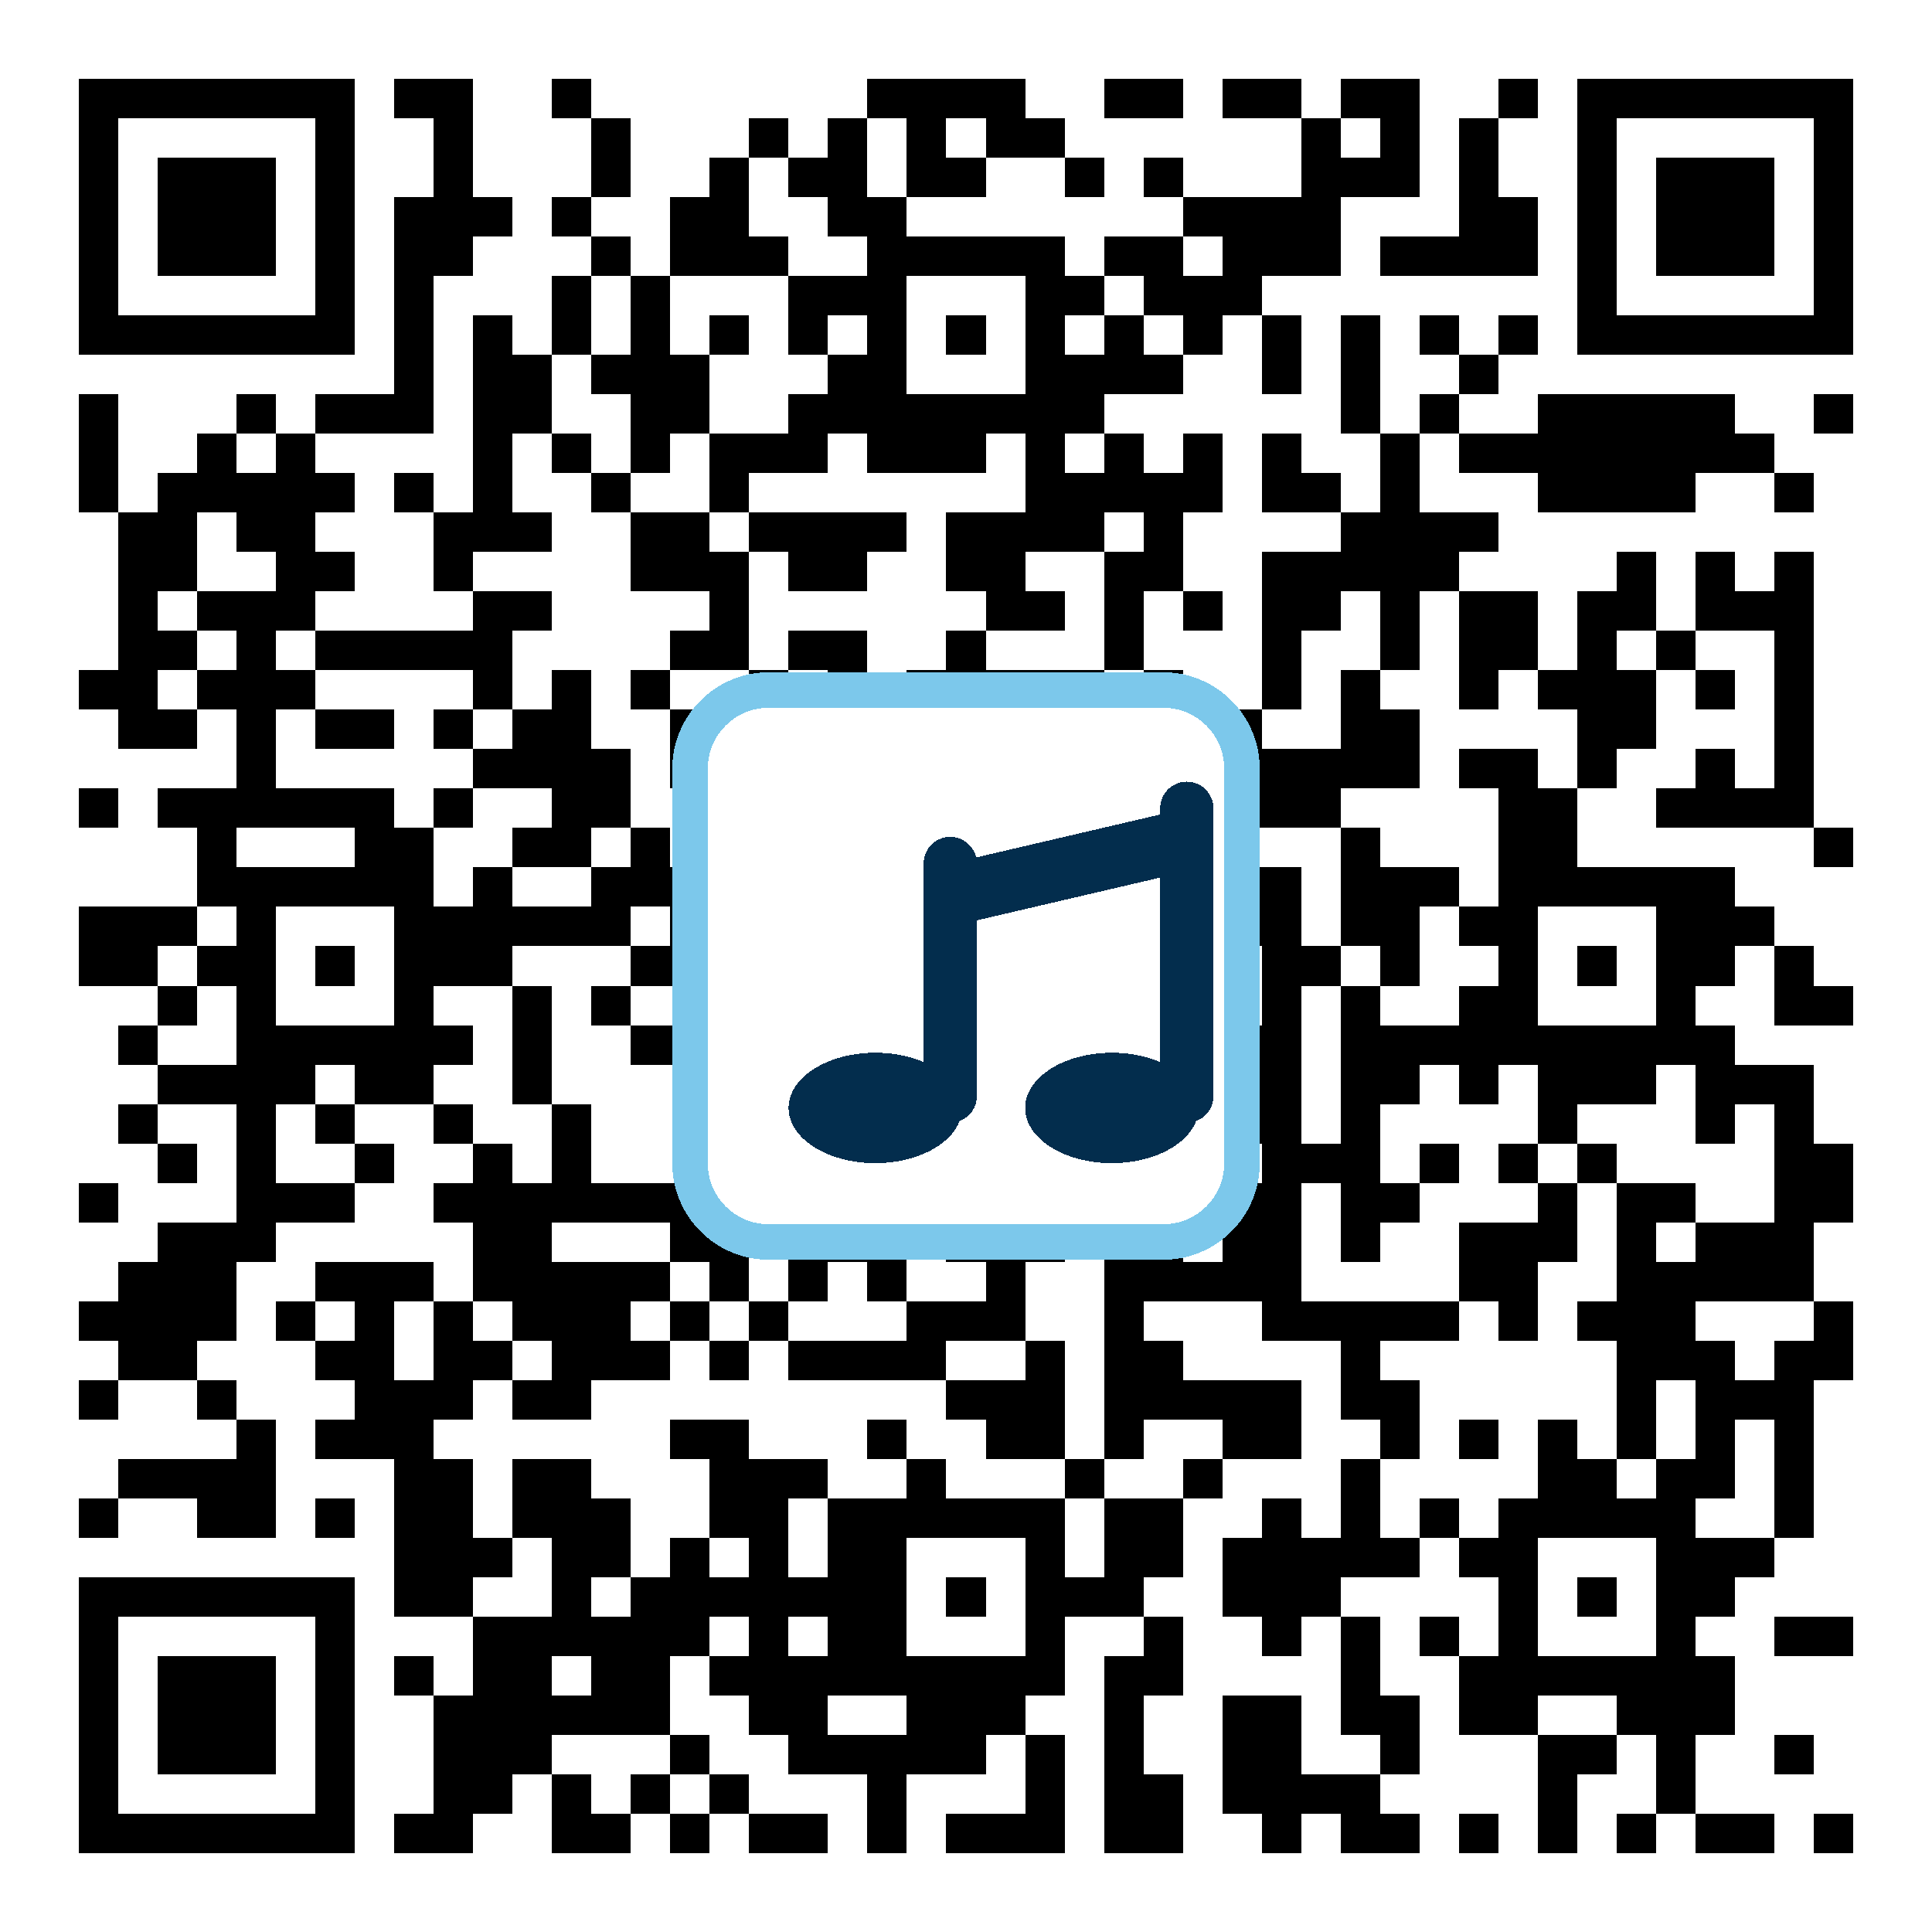
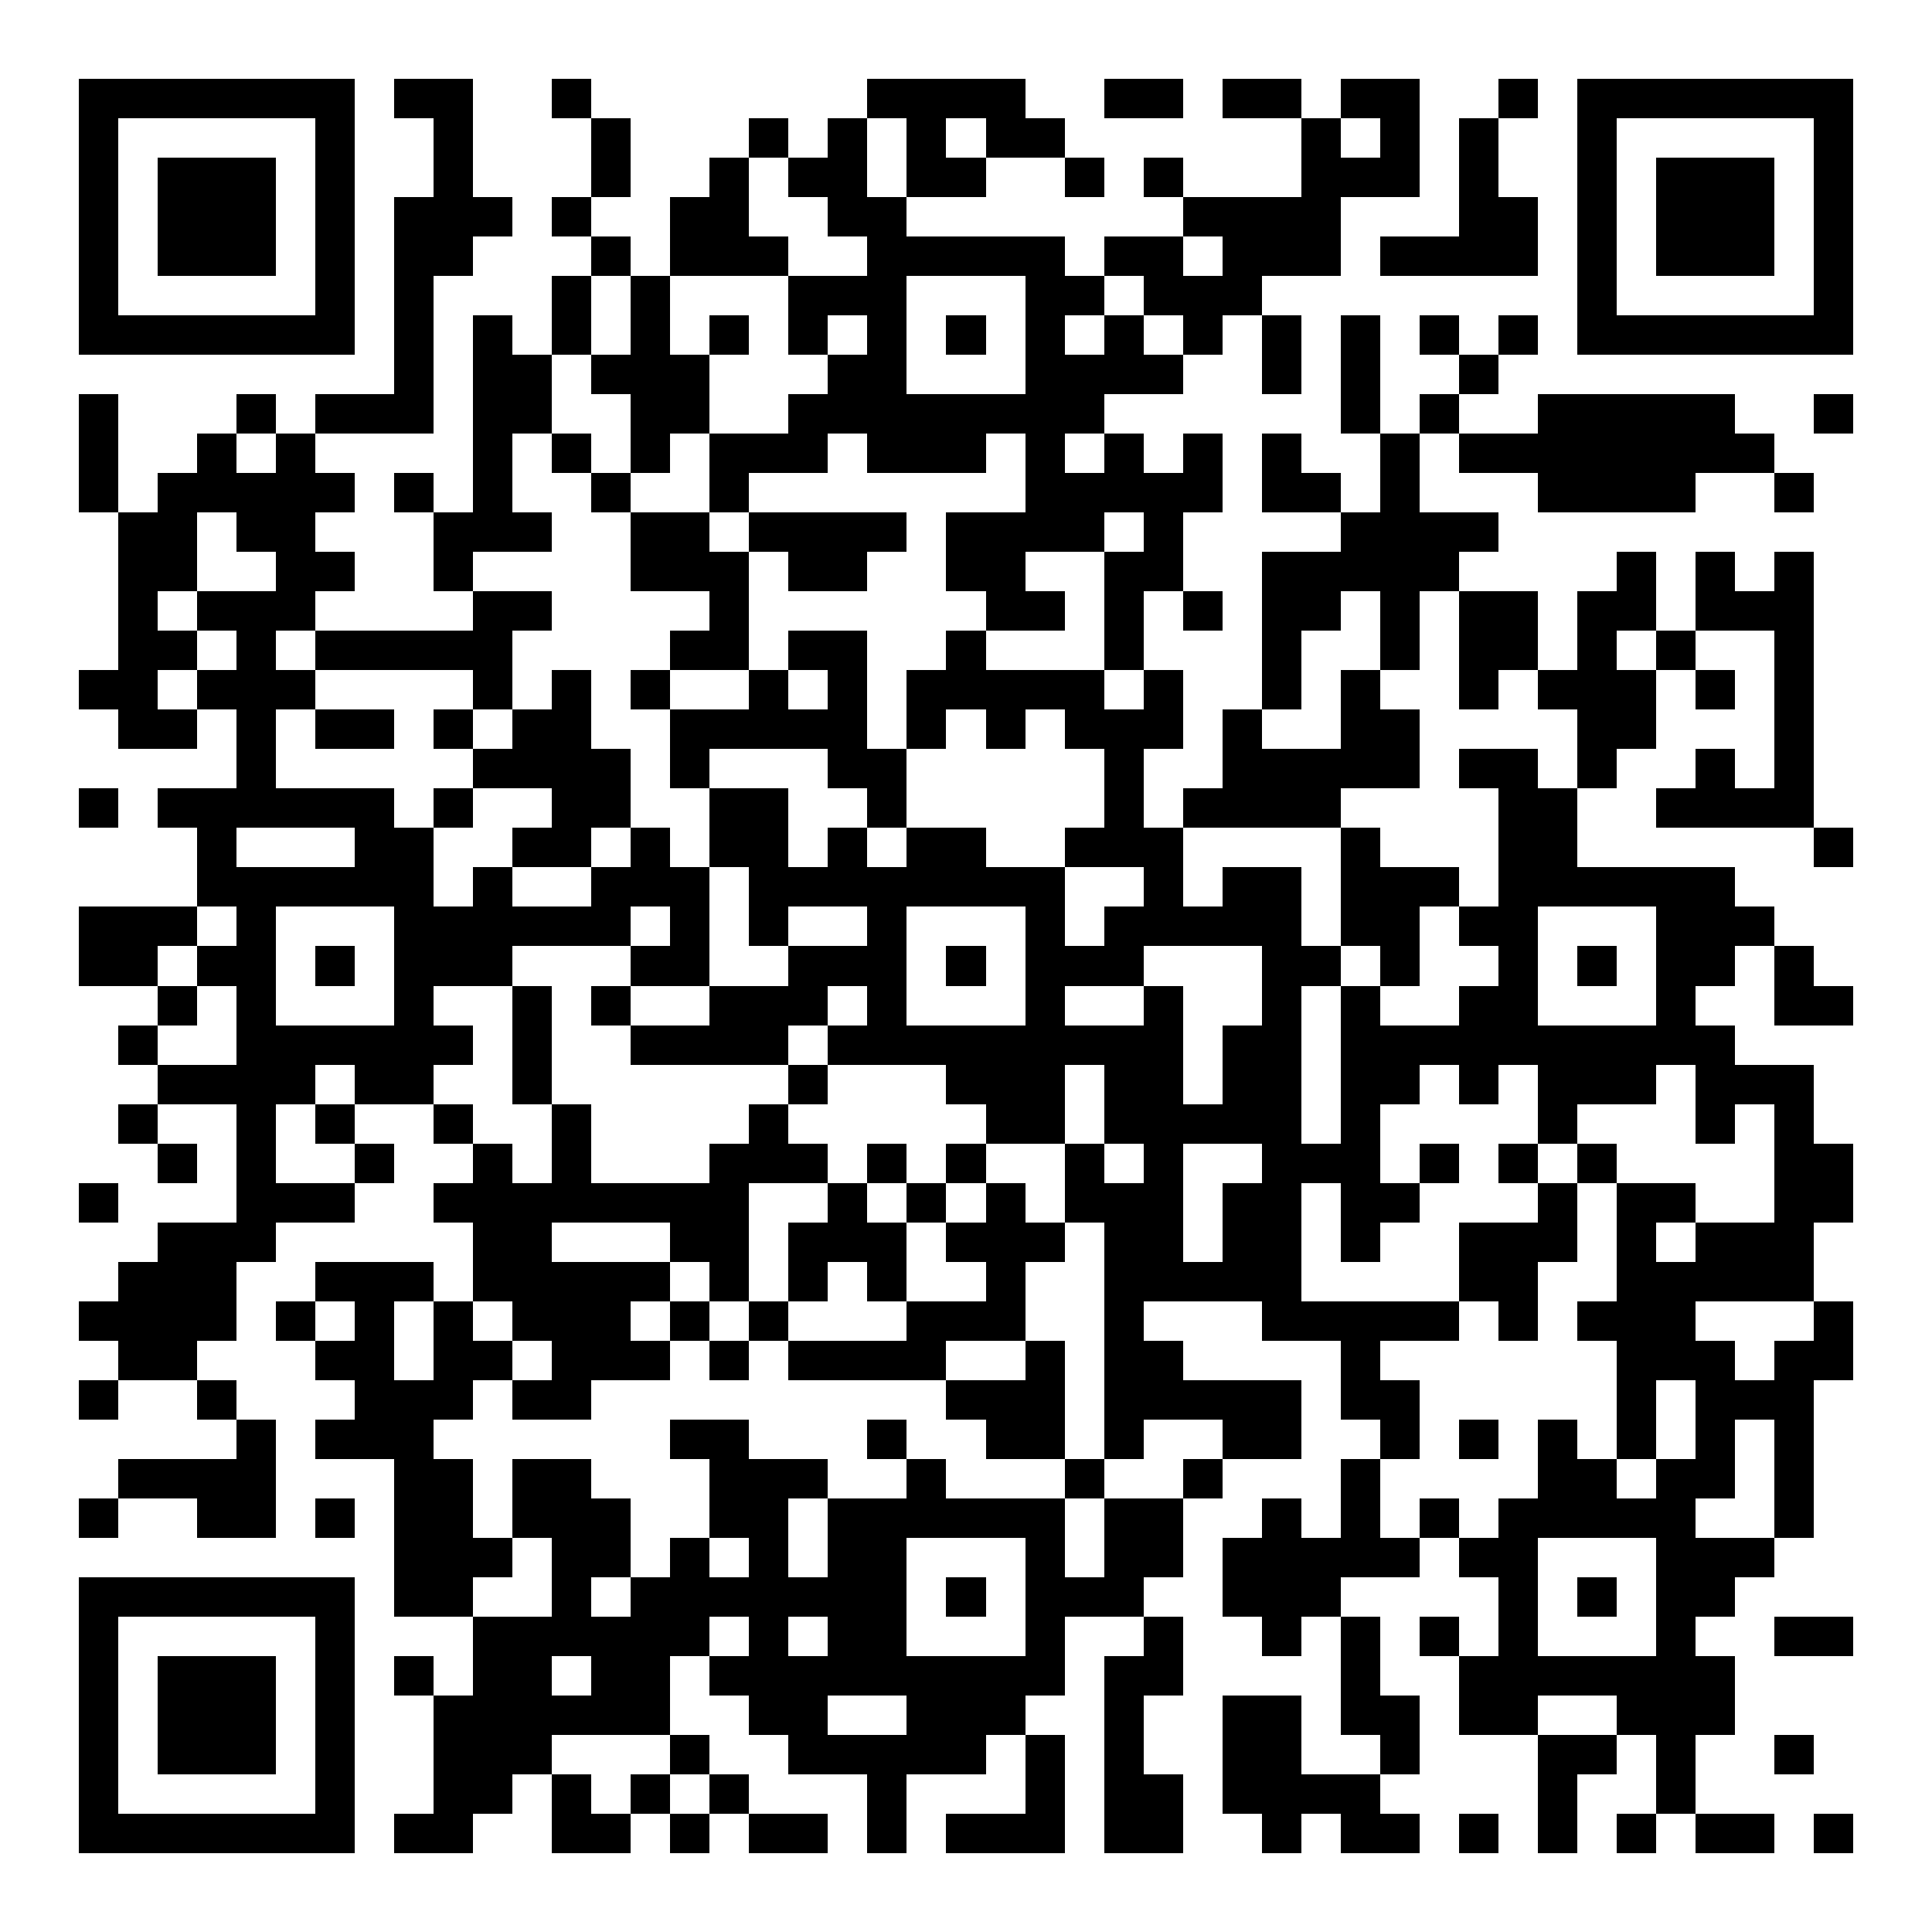
<svg xmlns="http://www.w3.org/2000/svg" width="260" height="260" viewBox="0 0 49 49" shape-rendering="crispEdges">
  <path fill="#ffffff" d="M0 0h49v49H0z" />
  <path stroke="#000000" d="M2 2.5h7m1 0h2m2 0h1m7 0h4m2 0h2m1 0h2m1 0h2m2 0h1m1 0h7M2 3.5h1m5 0h1m2 0h1m3 0h1m3 0h1m1 0h1m1 0h1m1 0h2m6 0h1m1 0h1m1 0h1m2 0h1m5 0h1M2 4.5h1m1 0h3m1 0h1m2 0h1m3 0h1m2 0h1m1 0h2m1 0h2m2 0h1m1 0h1m3 0h3m1 0h1m2 0h1m1 0h3m1 0h1M2 5.5h1m1 0h3m1 0h1m1 0h3m1 0h1m2 0h2m2 0h2m7 0h4m3 0h2m1 0h1m1 0h3m1 0h1M2 6.5h1m1 0h3m1 0h1m1 0h2m3 0h1m1 0h3m2 0h5m1 0h2m1 0h3m1 0h4m1 0h1m1 0h3m1 0h1M2 7.5h1m5 0h1m1 0h1m3 0h1m1 0h1m3 0h3m3 0h2m1 0h3m8 0h1m5 0h1M2 8.5h7m1 0h1m1 0h1m1 0h1m1 0h1m1 0h1m1 0h1m1 0h1m1 0h1m1 0h1m1 0h1m1 0h1m1 0h1m1 0h1m1 0h1m1 0h1m1 0h7M10 9.5h1m1 0h2m1 0h3m3 0h2m3 0h4m2 0h1m1 0h1m2 0h1M2 10.5h1m3 0h1m1 0h3m1 0h2m2 0h2m2 0h8m6 0h1m1 0h1m2 0h5m2 0h1M2 11.5h1m2 0h1m1 0h1m4 0h1m1 0h1m1 0h1m1 0h3m1 0h3m1 0h1m1 0h1m1 0h1m1 0h1m2 0h1m1 0h8M2 12.5h1m1 0h5m1 0h1m1 0h1m2 0h1m2 0h1m7 0h5m1 0h2m1 0h1m3 0h4m2 0h1M3 13.5h2m1 0h2m3 0h3m2 0h2m1 0h4m1 0h4m1 0h1m4 0h4M3 14.5h2m2 0h2m2 0h1m4 0h3m1 0h2m2 0h2m2 0h2m2 0h5m4 0h1m1 0h1m1 0h1M3 15.5h1m1 0h3m4 0h2m4 0h1m6 0h2m1 0h1m1 0h1m1 0h2m1 0h1m1 0h2m1 0h2m1 0h3M3 16.5h2m1 0h1m1 0h5m4 0h2m1 0h2m2 0h1m3 0h1m3 0h1m2 0h1m1 0h2m1 0h1m1 0h1m2 0h1M2 17.5h2m1 0h3m4 0h1m1 0h1m1 0h1m2 0h1m1 0h1m1 0h5m1 0h1m2 0h1m1 0h1m2 0h1m1 0h3m1 0h1m1 0h1M3 18.5h2m1 0h1m1 0h2m1 0h1m1 0h2m2 0h5m1 0h1m1 0h1m1 0h3m1 0h1m2 0h2m4 0h2m3 0h1M6 19.5h1m5 0h4m1 0h1m3 0h2m5 0h1m2 0h5m1 0h2m1 0h1m2 0h1m1 0h1M2 20.5h1m1 0h6m1 0h1m2 0h2m2 0h2m2 0h1m5 0h1m1 0h4m4 0h2m2 0h4M5 21.5h1m3 0h2m2 0h2m1 0h1m1 0h2m1 0h1m1 0h2m2 0h3m4 0h1m3 0h2m6 0h1M5 22.5h6m1 0h1m2 0h3m1 0h8m2 0h1m1 0h2m1 0h3m1 0h6M2 23.5h3m1 0h1m3 0h6m1 0h1m1 0h1m2 0h1m3 0h1m1 0h5m1 0h2m1 0h2m3 0h3M2 24.5h2m1 0h2m1 0h1m1 0h3m3 0h2m2 0h3m1 0h1m1 0h3m3 0h2m1 0h1m2 0h1m1 0h1m1 0h2m1 0h1M4 25.5h1m1 0h1m3 0h1m2 0h1m1 0h1m2 0h3m1 0h1m3 0h1m2 0h1m2 0h1m1 0h1m2 0h2m3 0h1m2 0h2M3 26.5h1m2 0h6m1 0h1m2 0h4m1 0h9m1 0h2m1 0h10M4 27.5h4m1 0h2m2 0h1m6 0h1m3 0h3m1 0h2m1 0h2m1 0h2m1 0h1m1 0h3m1 0h3M3 28.5h1m2 0h1m1 0h1m2 0h1m2 0h1m4 0h1m5 0h2m1 0h5m1 0h1m4 0h1m3 0h1m1 0h1M4 29.5h1m1 0h1m2 0h1m2 0h1m1 0h1m3 0h3m1 0h1m1 0h1m2 0h1m1 0h1m2 0h3m1 0h1m1 0h1m1 0h1m4 0h2M2 30.5h1m3 0h3m2 0h8m2 0h1m1 0h1m1 0h1m1 0h3m1 0h2m1 0h2m3 0h1m1 0h2m2 0h2M4 31.5h3m5 0h2m3 0h2m1 0h3m1 0h3m1 0h2m1 0h2m1 0h1m2 0h3m1 0h1m1 0h3M3 32.5h3m2 0h3m1 0h5m1 0h1m1 0h1m1 0h1m2 0h1m2 0h5m4 0h2m2 0h5M2 33.5h4m1 0h1m1 0h1m1 0h1m1 0h3m1 0h1m1 0h1m3 0h3m2 0h1m3 0h5m1 0h1m1 0h3m3 0h1M3 34.5h2m3 0h2m1 0h2m1 0h3m1 0h1m1 0h4m2 0h1m1 0h2m4 0h1m6 0h3m1 0h2M2 35.5h1m2 0h1m3 0h3m1 0h2m9 0h3m1 0h5m1 0h2m5 0h1m1 0h3M6 36.5h1m1 0h3m6 0h2m3 0h1m2 0h2m1 0h1m2 0h2m2 0h1m1 0h1m1 0h1m1 0h1m1 0h1m1 0h1M3 37.5h4m3 0h2m1 0h2m3 0h3m2 0h1m3 0h1m2 0h1m3 0h1m4 0h2m1 0h2m1 0h1M2 38.5h1m2 0h2m1 0h1m1 0h2m1 0h3m2 0h2m1 0h6m1 0h2m2 0h1m1 0h1m1 0h1m1 0h5m2 0h1M10 39.5h3m1 0h2m1 0h1m1 0h1m1 0h2m3 0h1m1 0h2m1 0h5m1 0h2m3 0h3M2 40.5h7m1 0h2m2 0h1m1 0h7m1 0h1m1 0h3m2 0h3m4 0h1m1 0h1m1 0h2M2 41.5h1m5 0h1m3 0h6m1 0h1m1 0h2m3 0h1m2 0h1m2 0h1m1 0h1m1 0h1m1 0h1m3 0h1m2 0h2M2 42.5h1m1 0h3m1 0h1m1 0h1m1 0h2m1 0h2m1 0h9m1 0h2m4 0h1m2 0h7M2 43.5h1m1 0h3m1 0h1m2 0h6m2 0h2m2 0h3m2 0h1m2 0h2m1 0h2m1 0h2m2 0h3M2 44.5h1m1 0h3m1 0h1m2 0h3m3 0h1m2 0h5m1 0h1m1 0h1m2 0h2m2 0h1m3 0h2m1 0h1m2 0h1M2 45.5h1m5 0h1m2 0h2m1 0h1m1 0h1m1 0h1m3 0h1m3 0h1m1 0h2m1 0h4m4 0h1m2 0h1M2 46.5h7m1 0h2m2 0h2m1 0h1m1 0h2m1 0h1m1 0h3m1 0h2m2 0h1m1 0h2m1 0h1m1 0h1m1 0h1m1 0h2m1 0h1" />
-   <g data-notation-lab-logo="beamed-eighth-notes">
-     <rect x="17.5" y="17.5" width="14" height="14" rx="2" fill="#ffffff" stroke="#7CC8EB" stroke-width="0.9" />
-     <ellipse cx="22.2" cy="28.1" rx="2.2" ry="1.4" fill="#032d4d" />
-     <ellipse cx="28.2" cy="28.1" rx="2.2" ry="1.4" fill="#032d4d" />
-     <path d="M24.1 27.8V21.9 M30.1 27.8V20.5" fill="none" stroke="#032d4d" stroke-width="1.35" stroke-linecap="round" />
-     <path d="M24.1 21.9L30.1 20.5V22.1L24.1 23.5Z" fill="#032d4d" />
-   </g>
</svg>
